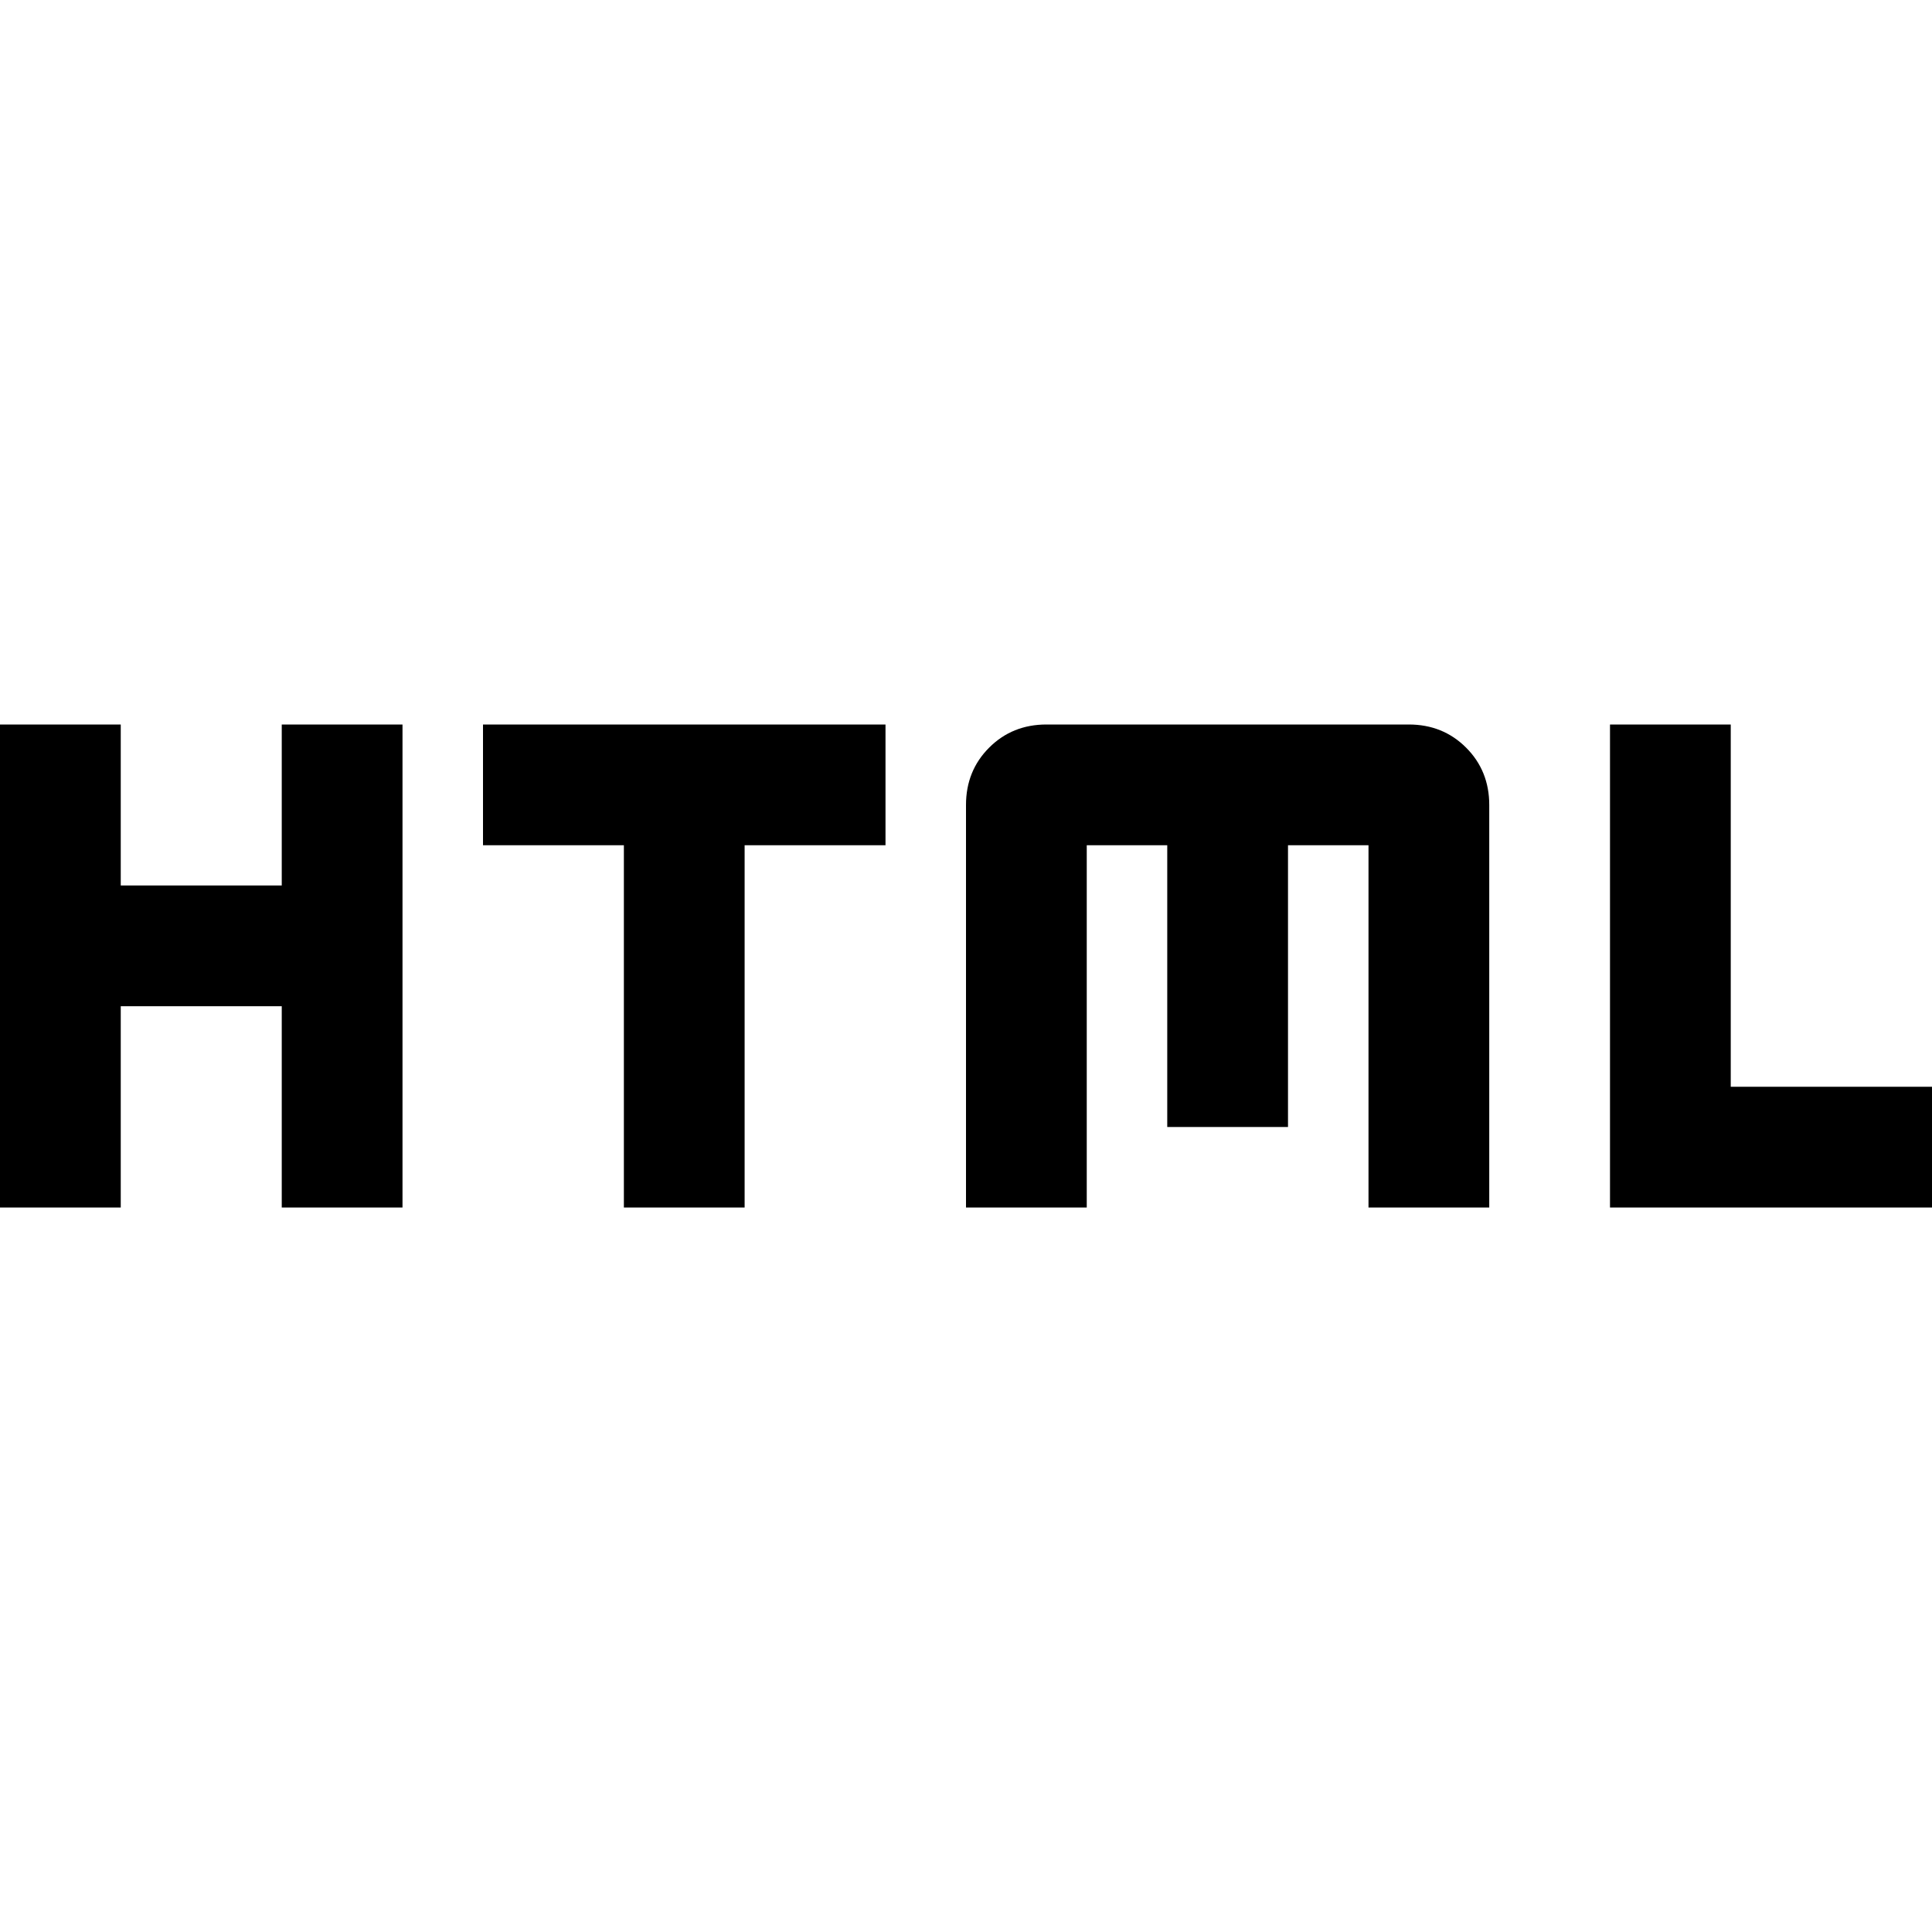
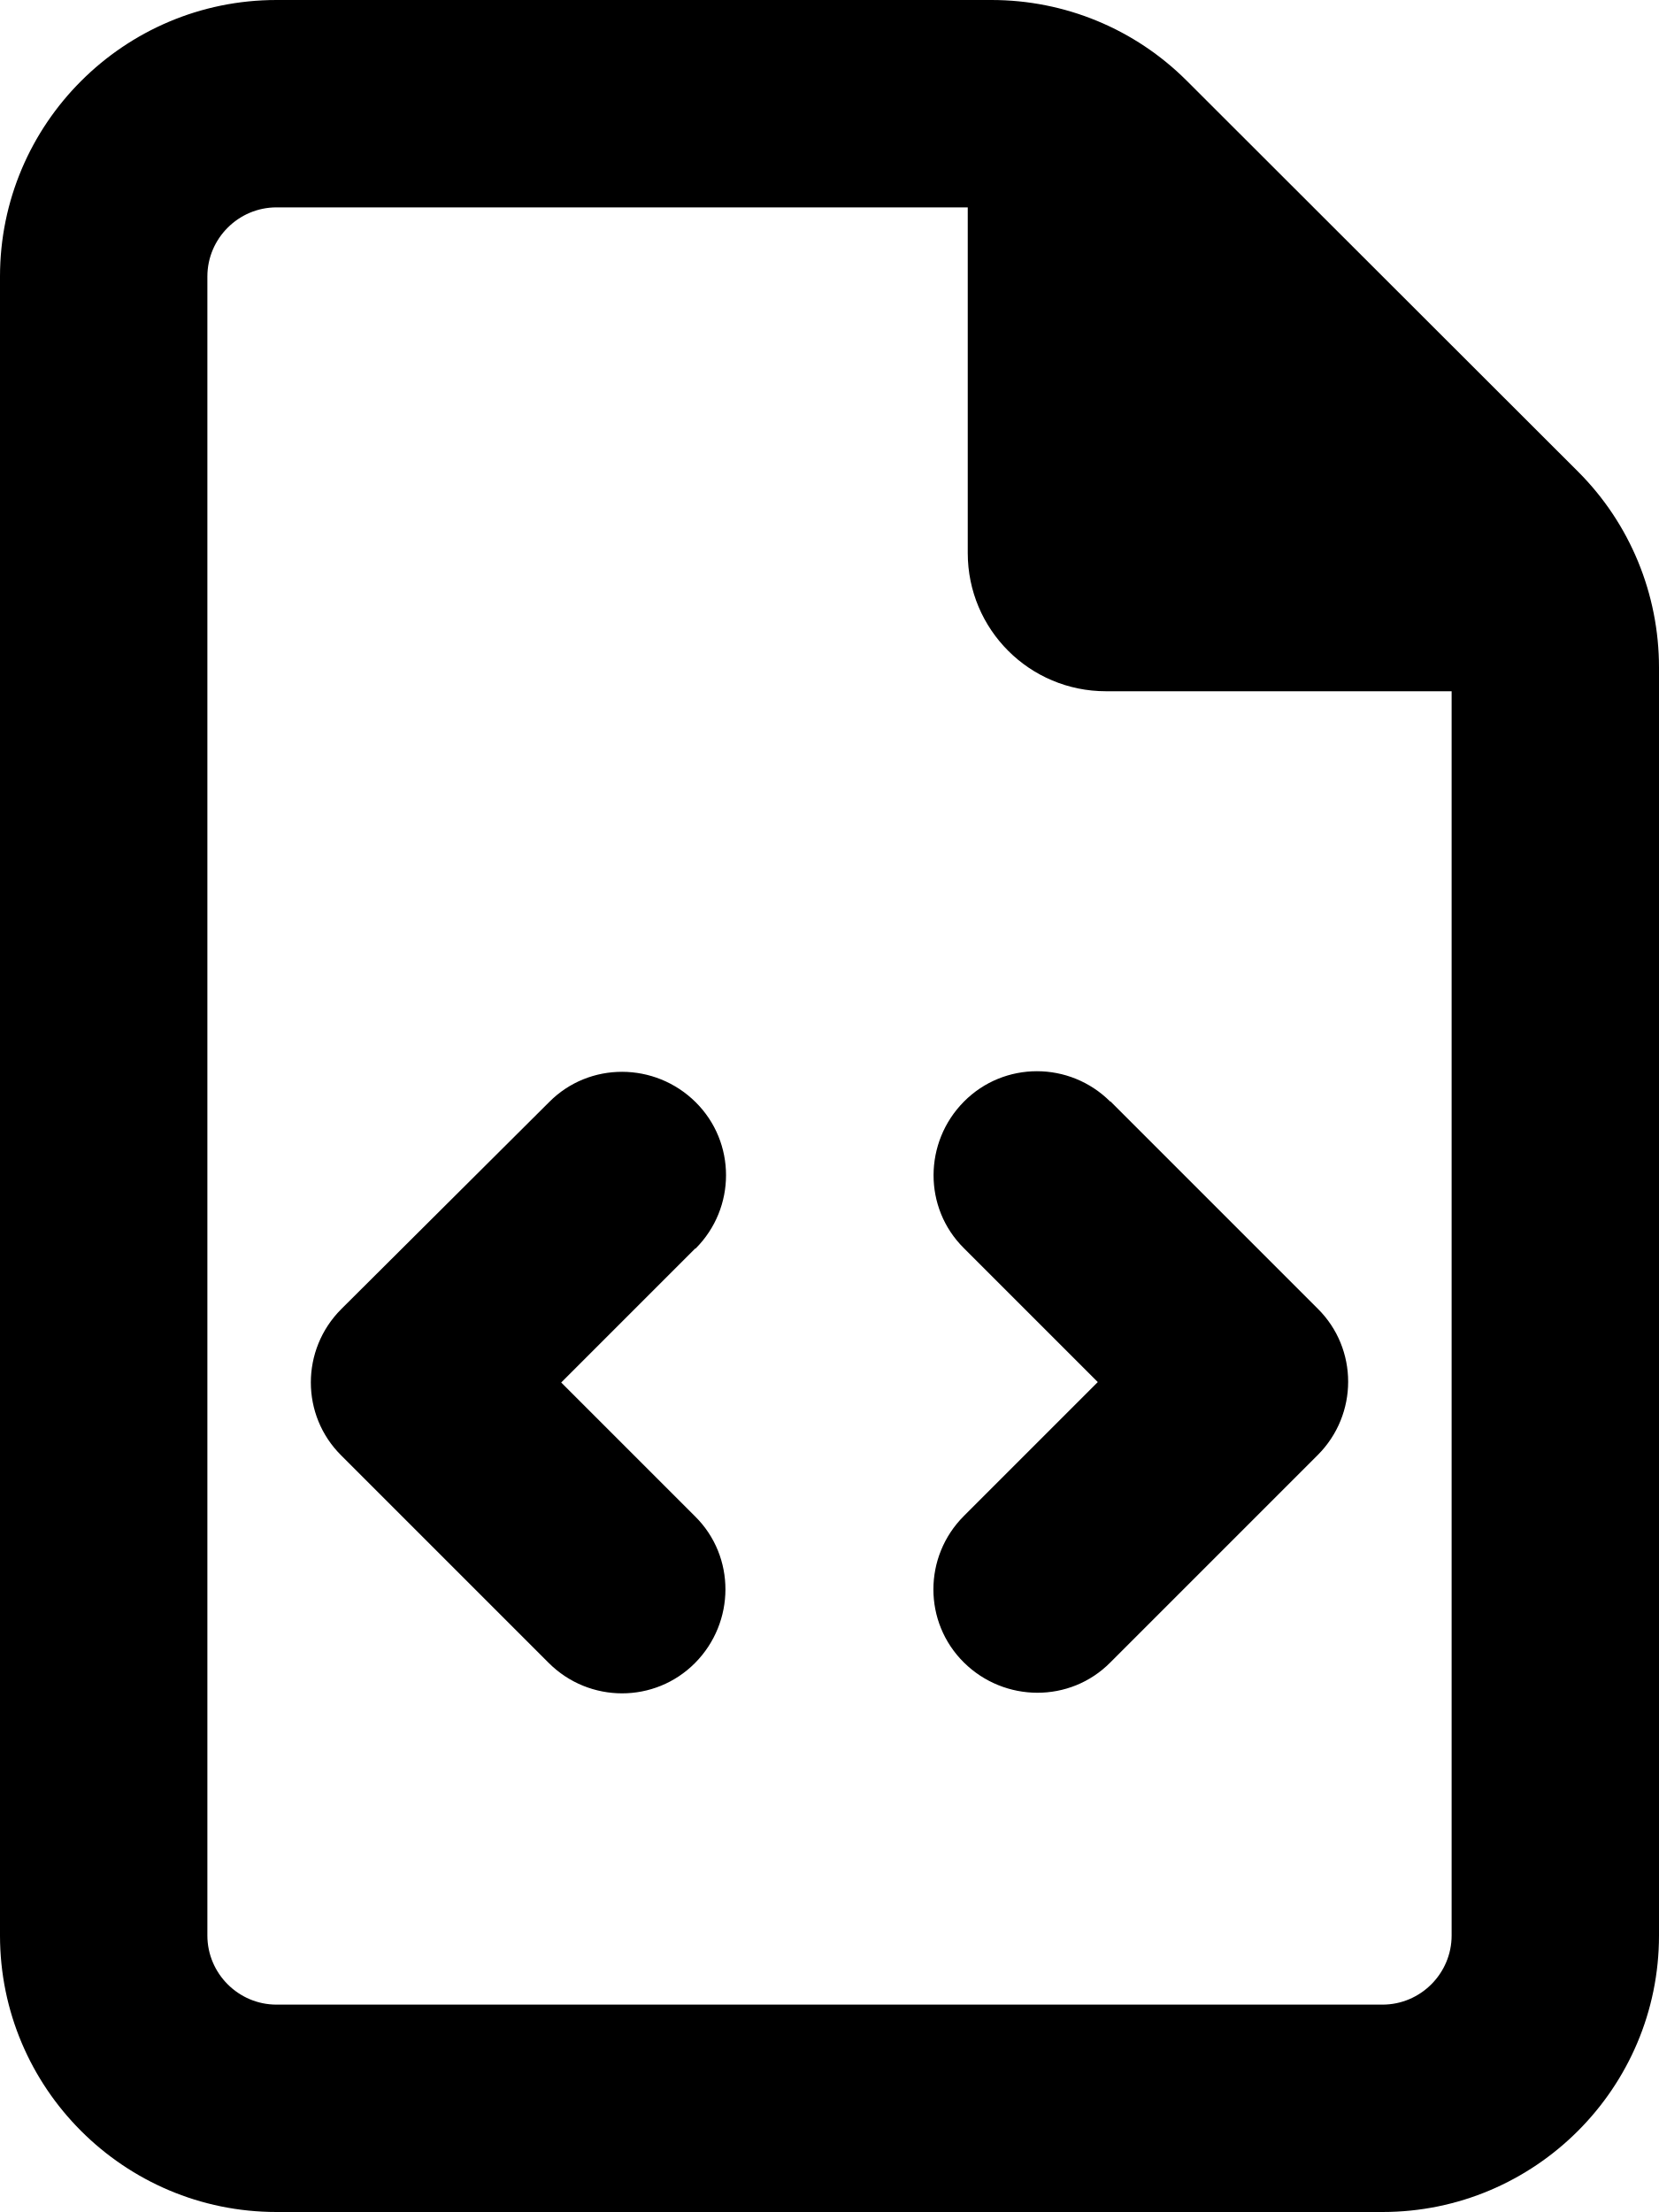
- <svg xmlns="http://www.w3.org/2000/svg" height="24" viewBox="0 -960 960 960" width="24">
-   <path d="M0-360v-240h60v80h80v-80h60v240h-60v-100H60v100H0Zm310 0v-180h-70v-60h200v60h-70v180h-60Zm170 0v-200q0-17 11.5-28.5T520-600h180q17 0 28.5 11.5T740-560v200h-60v-180h-40v140h-60v-140h-40v180h-60Zm320 0v-240h60v180h100v60H800Z" />
+ <svg xmlns="http://www.w3.org/2000/svg" viewBox="0 0 384 512">
+   <path d="M64 464c-8.8 0-16-7.2-16-16V64c0-8.8 7.2-16 16-16H224v80c0 17.7 14.3 32 32 32h80V448c0 8.8-7.2 16-16 16H64zM64 0C28.7 0 0 28.7 0 64V448c0 35.3 28.7 64 64 64H320c35.3 0 64-28.7 64-64V154.5c0-17-6.7-33.3-18.7-45.3L274.7 18.7C262.7 6.7 246.5 0 229.5 0H64zm97 289c9.4-9.4 9.4-24.6 0-33.9s-24.6-9.4-33.9 0L79 303c-9.4 9.4-9.4 24.6 0 33.9l48 48c9.4 9.4 24.6 9.4 33.9 0s9.4-24.6 0-33.9l-31-31 31-31zM257 255c-9.4-9.4-24.6-9.4-33.9 0s-9.4 24.6 0 33.9l31 31-31 31c-9.4 9.4-9.4 24.6 0 33.9s24.6 9.4 33.9 0l48-48c9.4-9.4 9.4-24.6 0-33.9l-48-48z" />
</svg>
